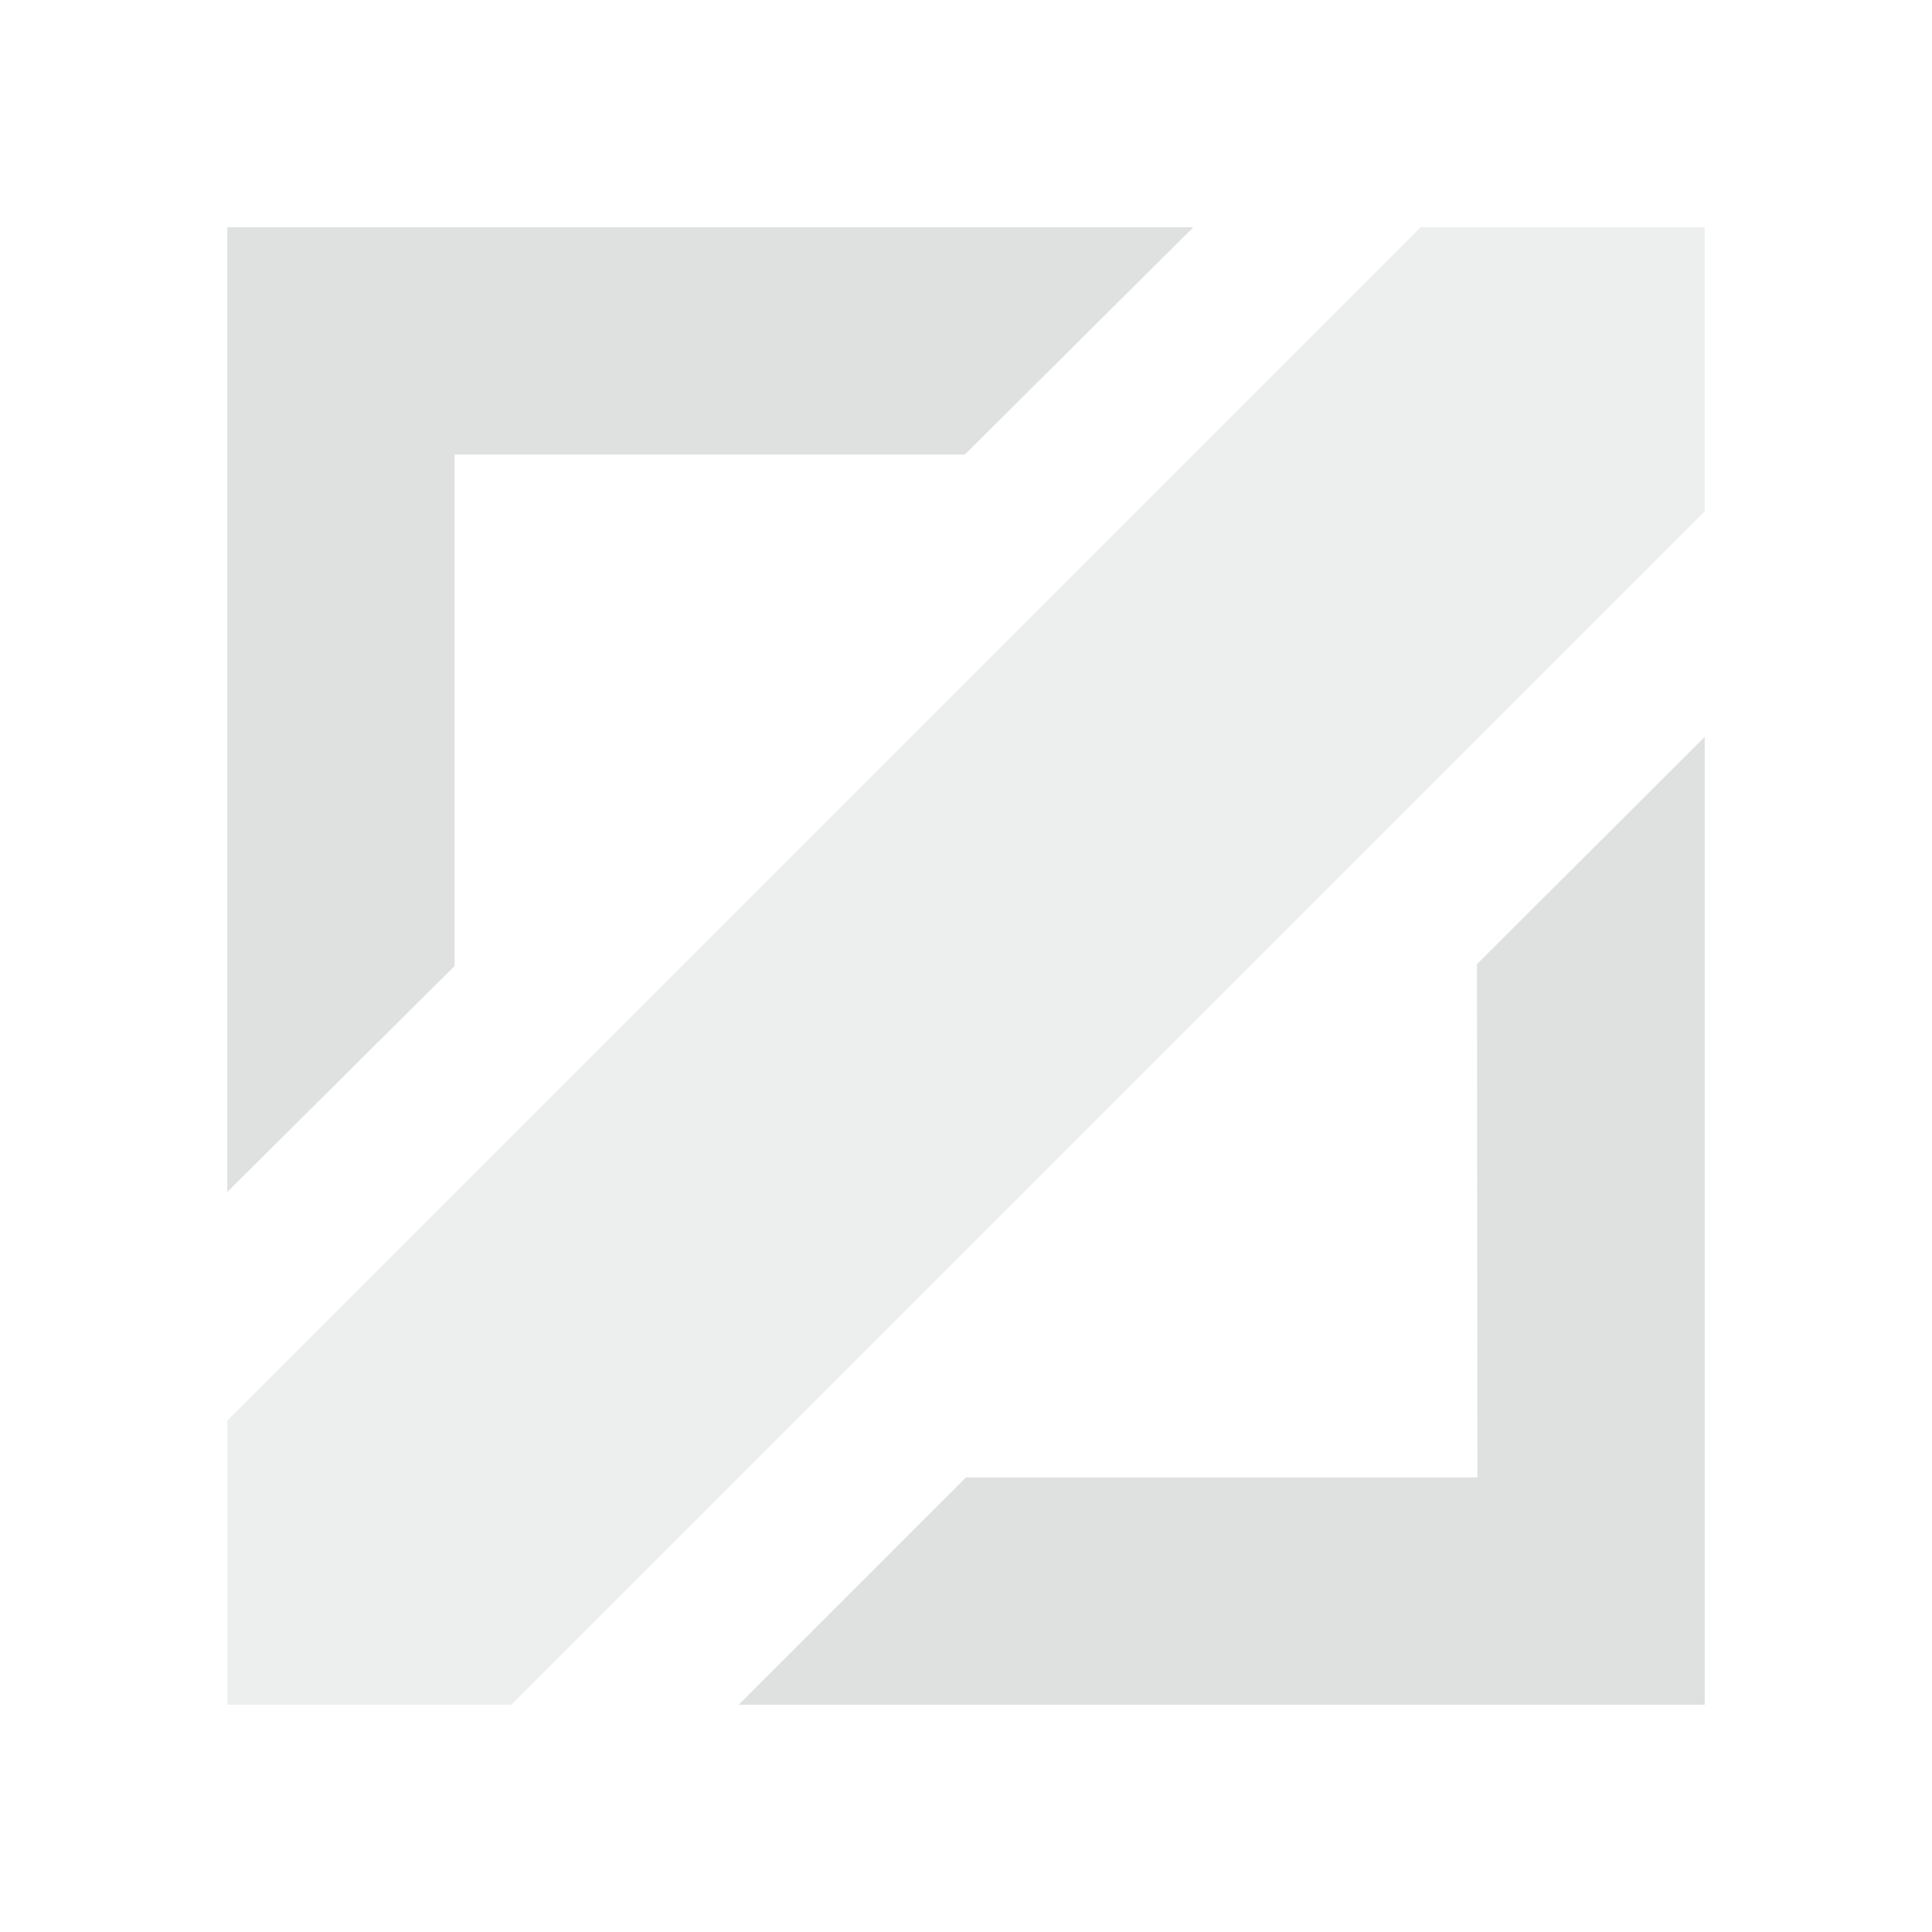
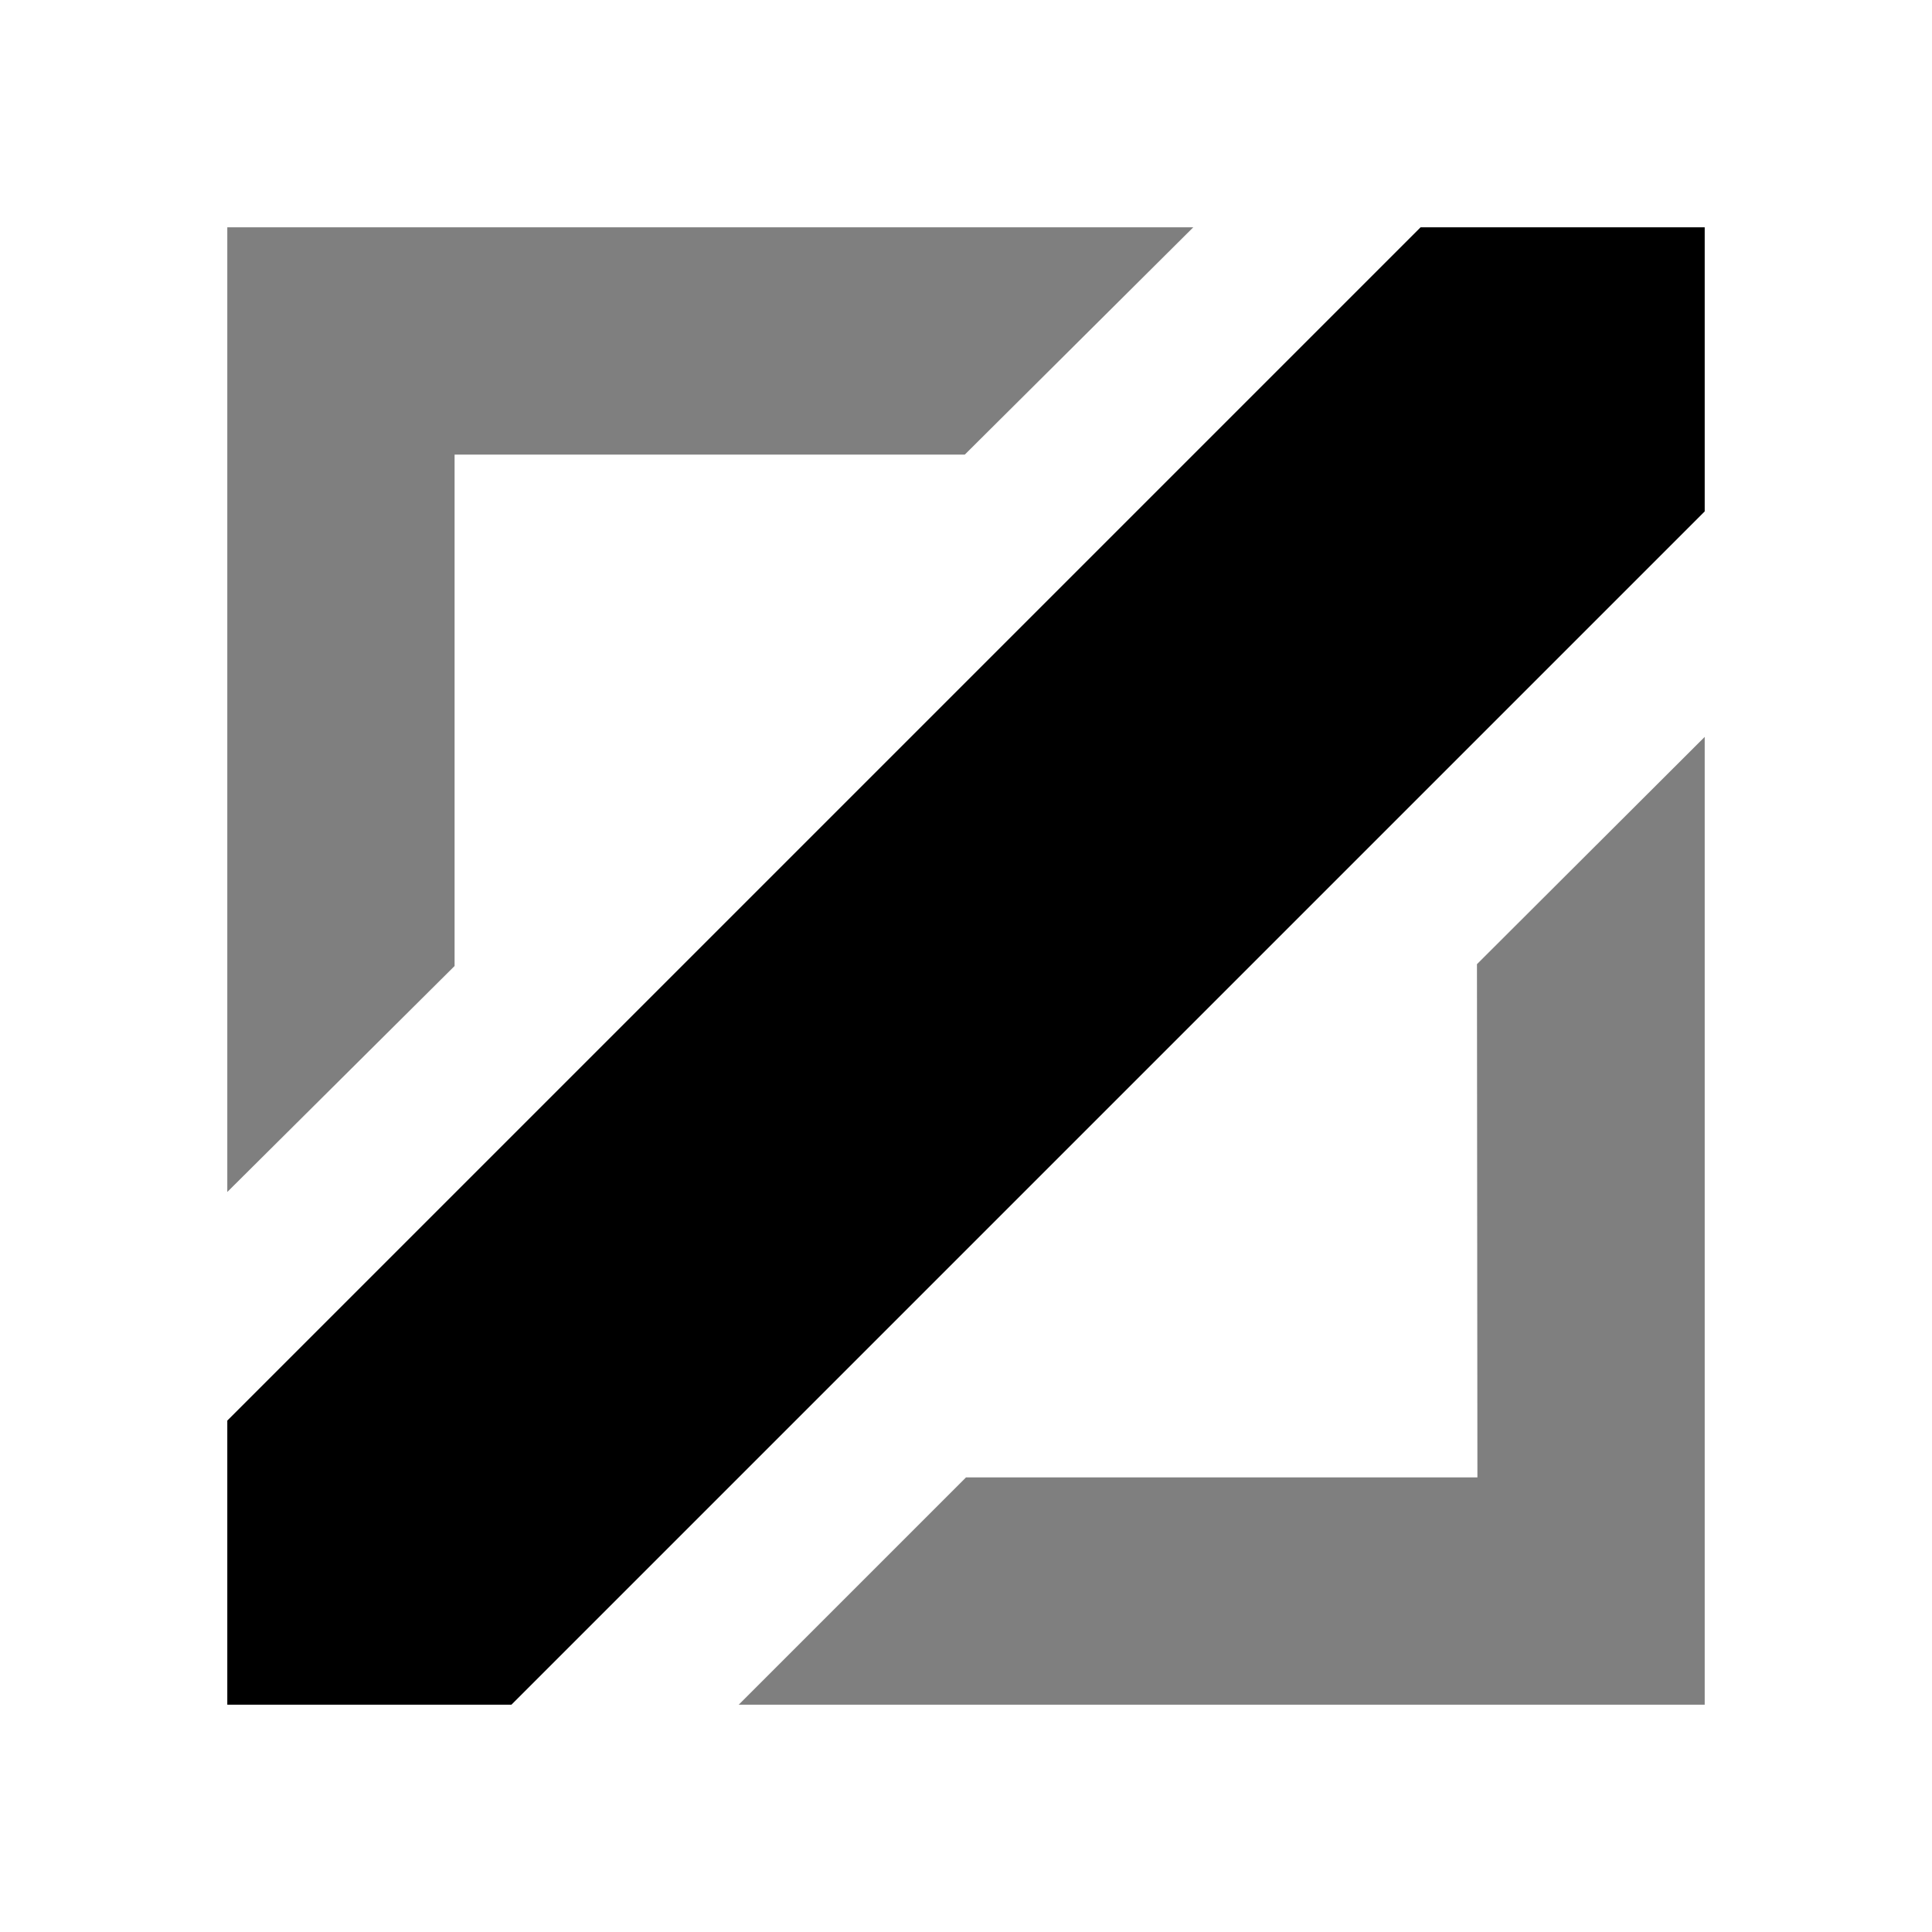
<svg xmlns="http://www.w3.org/2000/svg" width="34" height="34" viewBox="0 0 34 34">
-   <path opacity="0.5" fill="#c0c2c2" fill-rule="evenodd" d="M30,12.968l-4.008,4L26,26H17l-4,4H30ZM16.979,8L21,4H4V20.977L8,17,8,8h8.981Z" />
-   <polygon class="active" fill="#edeeee" points="25 4 4 25 4 30 9 30 30 9 30 4 25 4" />
+   <g fill="currentColor" fill-rule="nonzero">
+     <path opacity="0.5" d="M30,12.968l-4.008,4L26,26H17l-4,4H30ZM16.979,8L21,4H4V20.977L8,17,8,8h8.981Z" />
+     <polygon points="25 4 4 25 4 30 9 30 30 9 30 4 25 4" />
+   </g>
</svg>
